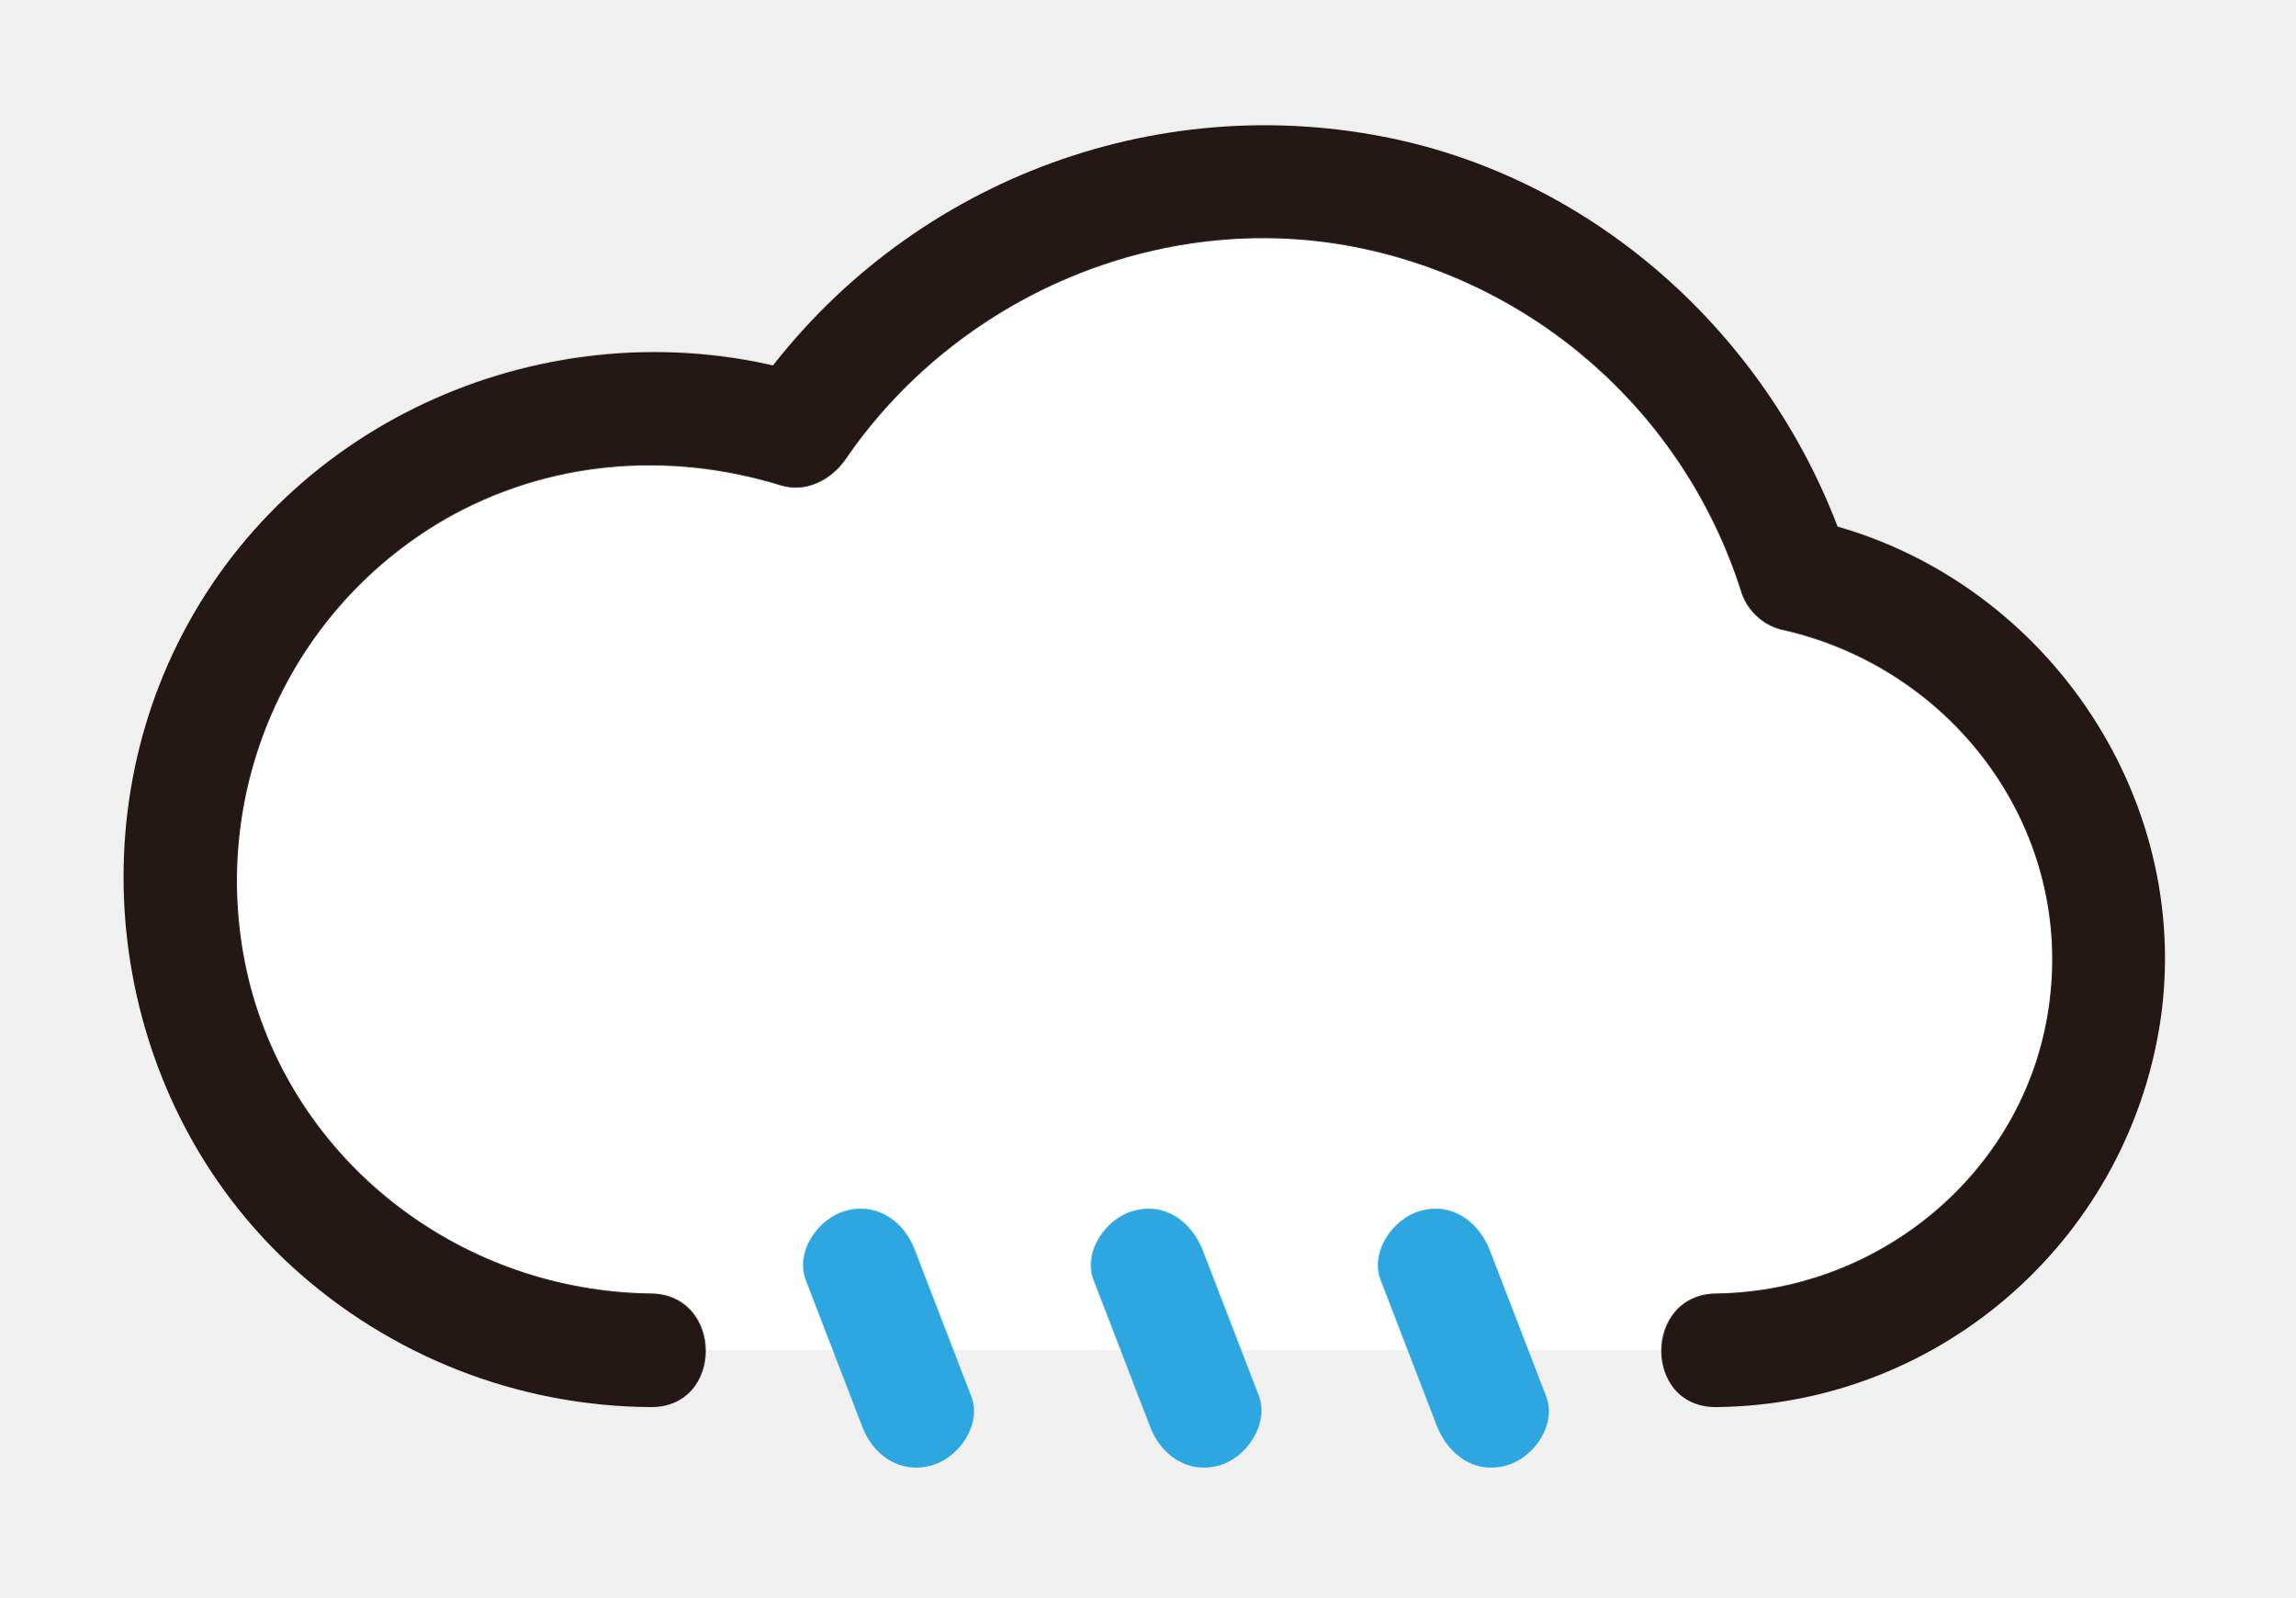
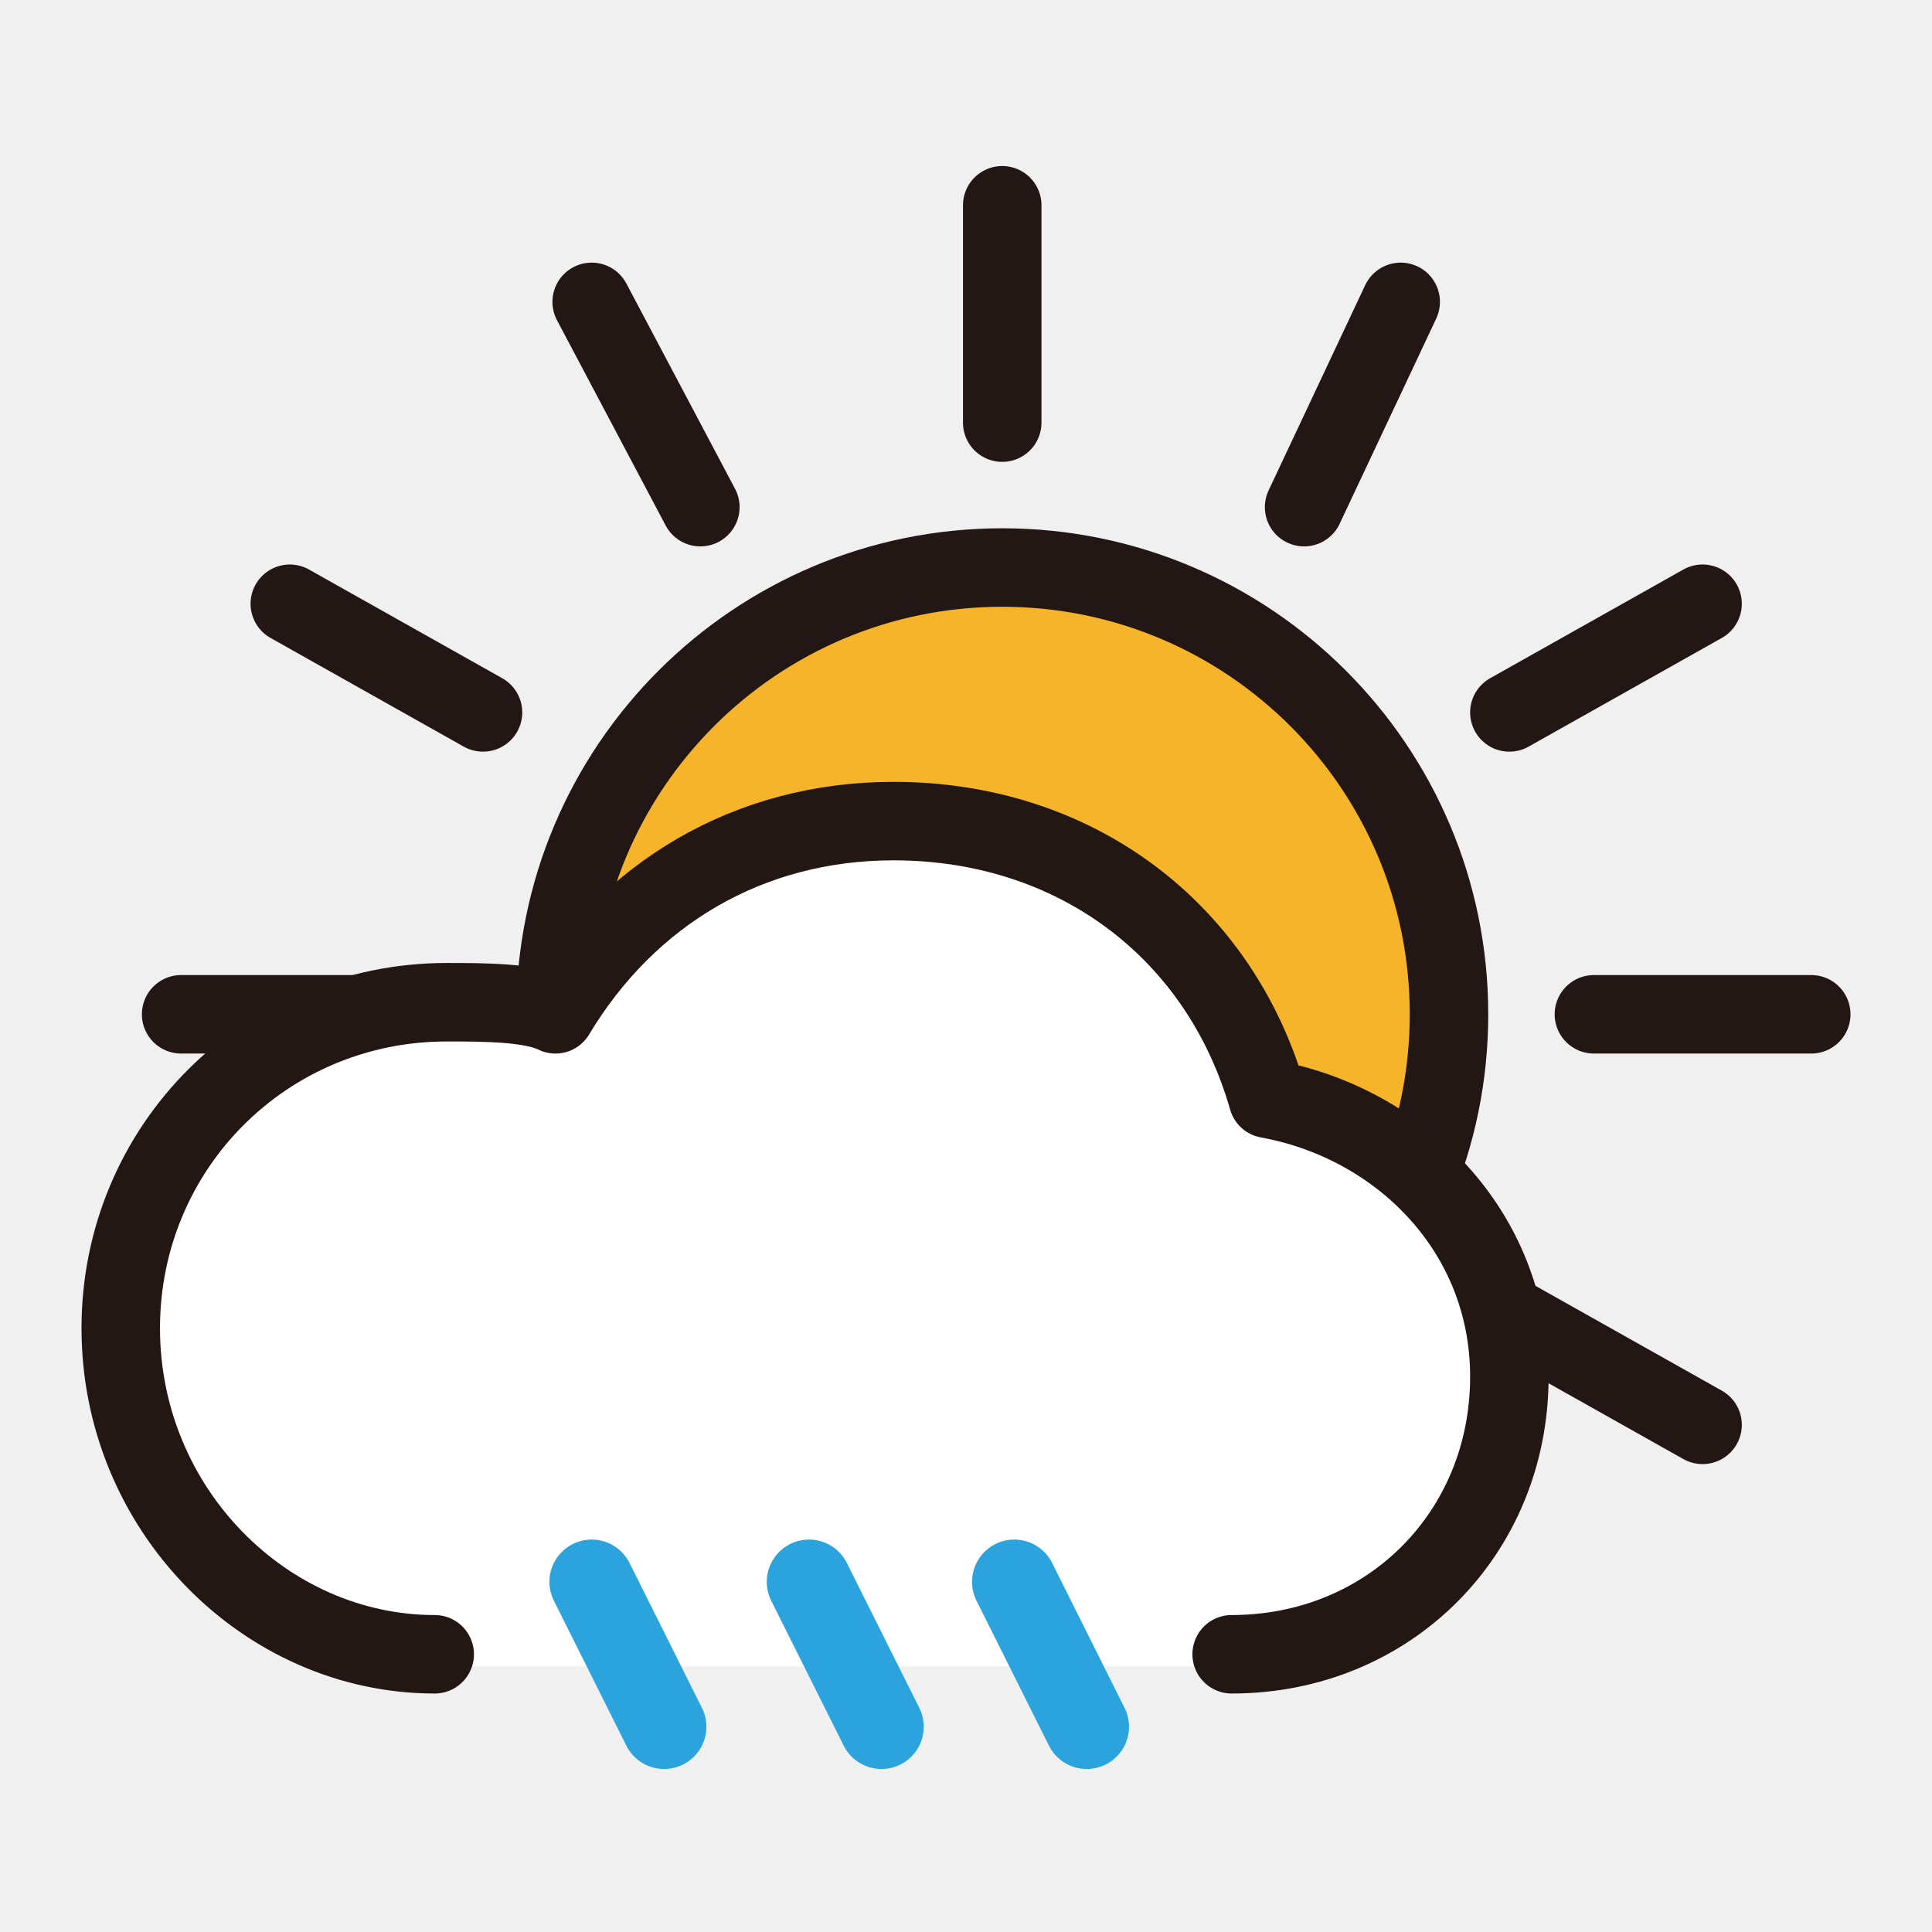
- <svg xmlns="http://www.w3.org/2000/svg" version="1.1" id="Layer_1" x="0px" y="0px" viewBox="0 0 303 211" style="enable-background:new 0 0 303 211;" xml:space="preserve">
-   <style type="text/css">
- 	.st0{fill:#FFFFFF;}
- 	.st1{fill:#231815;}
- 	.st2{fill:none;}
- 	.st3{fill:#2EA7E0;}
- </style>
-   <g id="图层_1">
-     <path class="st0" d="M226.6,178.3c28.6,0,51.8-23.2,51.8-51.7c0-24.6-17.3-45.8-41.4-50.7c-12-38.9-53.3-60.7-92.2-48.6   c-16.2,5-30.2,15.5-39.6,29.6c-32.7-10.6-67.8,7.3-78.4,40s7.3,67.8,40,78.4c6.2,2,12.7,3,19.2,3" />
-     <path class="st1" d="M226.6,185.8c29.9-0.3,55-22.7,58.8-52.3c3.7-30-17-58.5-46.5-64.9l5.2,5.2c-9.1-28.4-33.2-50.8-62.8-56   c-32.1-5.7-64.5,8.2-82.7,35.2l8.5-3.4c-31.4-9.7-66.4,3.8-82.3,32.8c-15.2,27.6-9.6,63.4,13.7,84.8c13,11.9,29.9,18.5,47.4,18.6   c9.7,0.1,9.7-14.9,0-15c-24.5-0.3-46.4-16.6-52.8-40.4c-6.3-24,4.1-49.3,25.6-61.8c13.6-7.8,29.5-9.1,44.4-4.5   c3.3,1,6.6-0.7,8.5-3.4c14.7-21.5,41.4-33.1,67.2-28.1c24,4.7,43.5,22,51,45.3c0.7,2.5,2.7,4.5,5.2,5.2c22.5,4.9,38.5,25.8,35.6,49   c-2.7,22.1-22,38.4-44,38.7C216.9,170.9,216.9,185.9,226.6,185.8L226.6,185.8z" />
-     <line class="st2" x1="121" y1="186.3" x2="113.6" y2="167.1" />
-     <path class="st3" d="M128.2,184.3l-7.4-19.2c-1.4-3.8-5-6.4-9.2-5.2c-3.6,1-6.7,5.4-5.2,9.2l7.4,19.2c1.4,3.8,5,6.4,9.2,5.2   C126.6,192.5,129.7,188.1,128.2,184.3L128.2,184.3z" />
-     <line class="st2" x1="158.9" y1="186.3" x2="151.6" y2="167.1" />
-     <path class="st3" d="M166.2,184.3l-7.4-19.2c-1.5-3.8-5-6.4-9.2-5.2c-3.6,1-6.7,5.4-5.2,9.2l7.4,19.2c1.4,3.8,5,6.4,9.2,5.2   C164.5,192.5,167.6,188.1,166.2,184.3L166.2,184.3z" />
-     <line class="st2" x1="196.9" y1="186.3" x2="189.5" y2="167.1" />
-     <path class="st3" d="M204.1,184.3l-7.4-19.2c-1.5-3.8-5-6.4-9.2-5.2c-3.6,1-6.7,5.4-5.2,9.2l7.4,19.2c1.5,3.8,5,6.4,9.2,5.2   C202.5,192.5,205.6,188.1,204.1,184.3L204.1,184.3z" />
+ <svg xmlns="http://www.w3.org/2000/svg" version="1.1" id="Layer_1" x="0px" y="0px" viewBox="0 0 16 16" enable-background="new 0 0 16 16" xml:space="preserve">
+   <g>
+     <circle fill="#F6B42A" stroke="#231715" stroke-width="0.65" stroke-miterlimit="10" cx="8.3" cy="8.4" r="3.7" />
+     <line fill="none" stroke="#231715" stroke-width="0.65" stroke-linecap="round" stroke-miterlimit="10" x1="1.5" y1="8.4" x2="3.3" y2="8.4" />
+     <line fill="none" stroke="#231715" stroke-width="0.65" stroke-linecap="round" stroke-miterlimit="10" x1="2.4" y1="5" x2="4" y2="5.9" />
+     <line fill="none" stroke="#231715" stroke-width="0.65" stroke-linecap="round" stroke-miterlimit="10" x1="4.9" y1="2.5" x2="5.8" y2="4.2" />
+     <line fill="none" stroke="#231715" stroke-width="0.65" stroke-linecap="round" stroke-miterlimit="10" x1="8.3" y1="1.7" x2="8.3" y2="3.5" />
+     <line fill="none" stroke="#231715" stroke-width="0.65" stroke-linecap="round" stroke-miterlimit="10" x1="11.6" y1="2.5" x2="10.8" y2="4.2" />
+     <line fill="none" stroke="#231715" stroke-width="0.65" stroke-linecap="round" stroke-miterlimit="10" x1="14.1" y1="5" x2="12.5" y2="5.9" />
+     <line fill="none" stroke="#231715" stroke-width="0.65" stroke-linecap="round" stroke-miterlimit="10" x1="15" y1="8.4" x2="13.2" y2="8.4" />
+     <line fill="none" stroke="#231715" stroke-width="0.65" stroke-linecap="round" stroke-miterlimit="10" x1="14.1" y1="11.8" x2="12.5" y2="10.9" />
+   </g>
+   <g id="XMLID_11_">
+     <g>
+       <path fill="#FFFFFF" d="M3.7,13.7C2.2,13.7,1,12.5,1,11s1.2-2.7,2.7-2.7c0.3,0,0.6,0.1,0.9,0.2c0.5-0.9,1.6-1.6,2.8-1.6    c1.5,0,2.7,1,3.1,2.3c1.1,0.1,2,1.1,2,2.3c0,1.3-1,2.3-2.3,2.3H3.7z" />
+     </g>
+     <g>
+ 	</g>
+   </g>
+   <g id="XMLID_10_">
+     <g>
+ 	</g>
+     <g>
+       <path fill="none" stroke="#231714" stroke-width="0.65" stroke-linecap="round" stroke-linejoin="round" stroke-miterlimit="10" d="    M10.2,13.7c1.3,0,2.3-1,2.3-2.3c0-1.2-0.9-2.1-2-2.3c-0.4-1.4-1.6-2.3-3.1-2.3c-1.2,0-2.2,0.6-2.8,1.6C4.4,8.3,4,8.3,3.7,8.3    C2.2,8.3,1,9.5,1,11c0,1.5,1.2,2.7,2.6,2.7" />
+     </g>
+   </g>
+   <g>
+     <line fill="none" stroke="#2BA4DD" stroke-width="0.7" stroke-linecap="round" stroke-miterlimit="10" x1="4.9" y1="13.1" x2="5.5" y2="14.3" />
+     <line fill="none" stroke="#2BA4DD" stroke-width="0.7" stroke-linecap="round" stroke-miterlimit="10" x1="8.4" y1="13.1" x2="9" y2="14.3" />
+     <line fill="none" stroke="#2BA4DD" stroke-width="0.7" stroke-linecap="round" stroke-miterlimit="10" x1="6.7" y1="13.1" x2="7.3" y2="14.3" />
  </g>
</svg>
